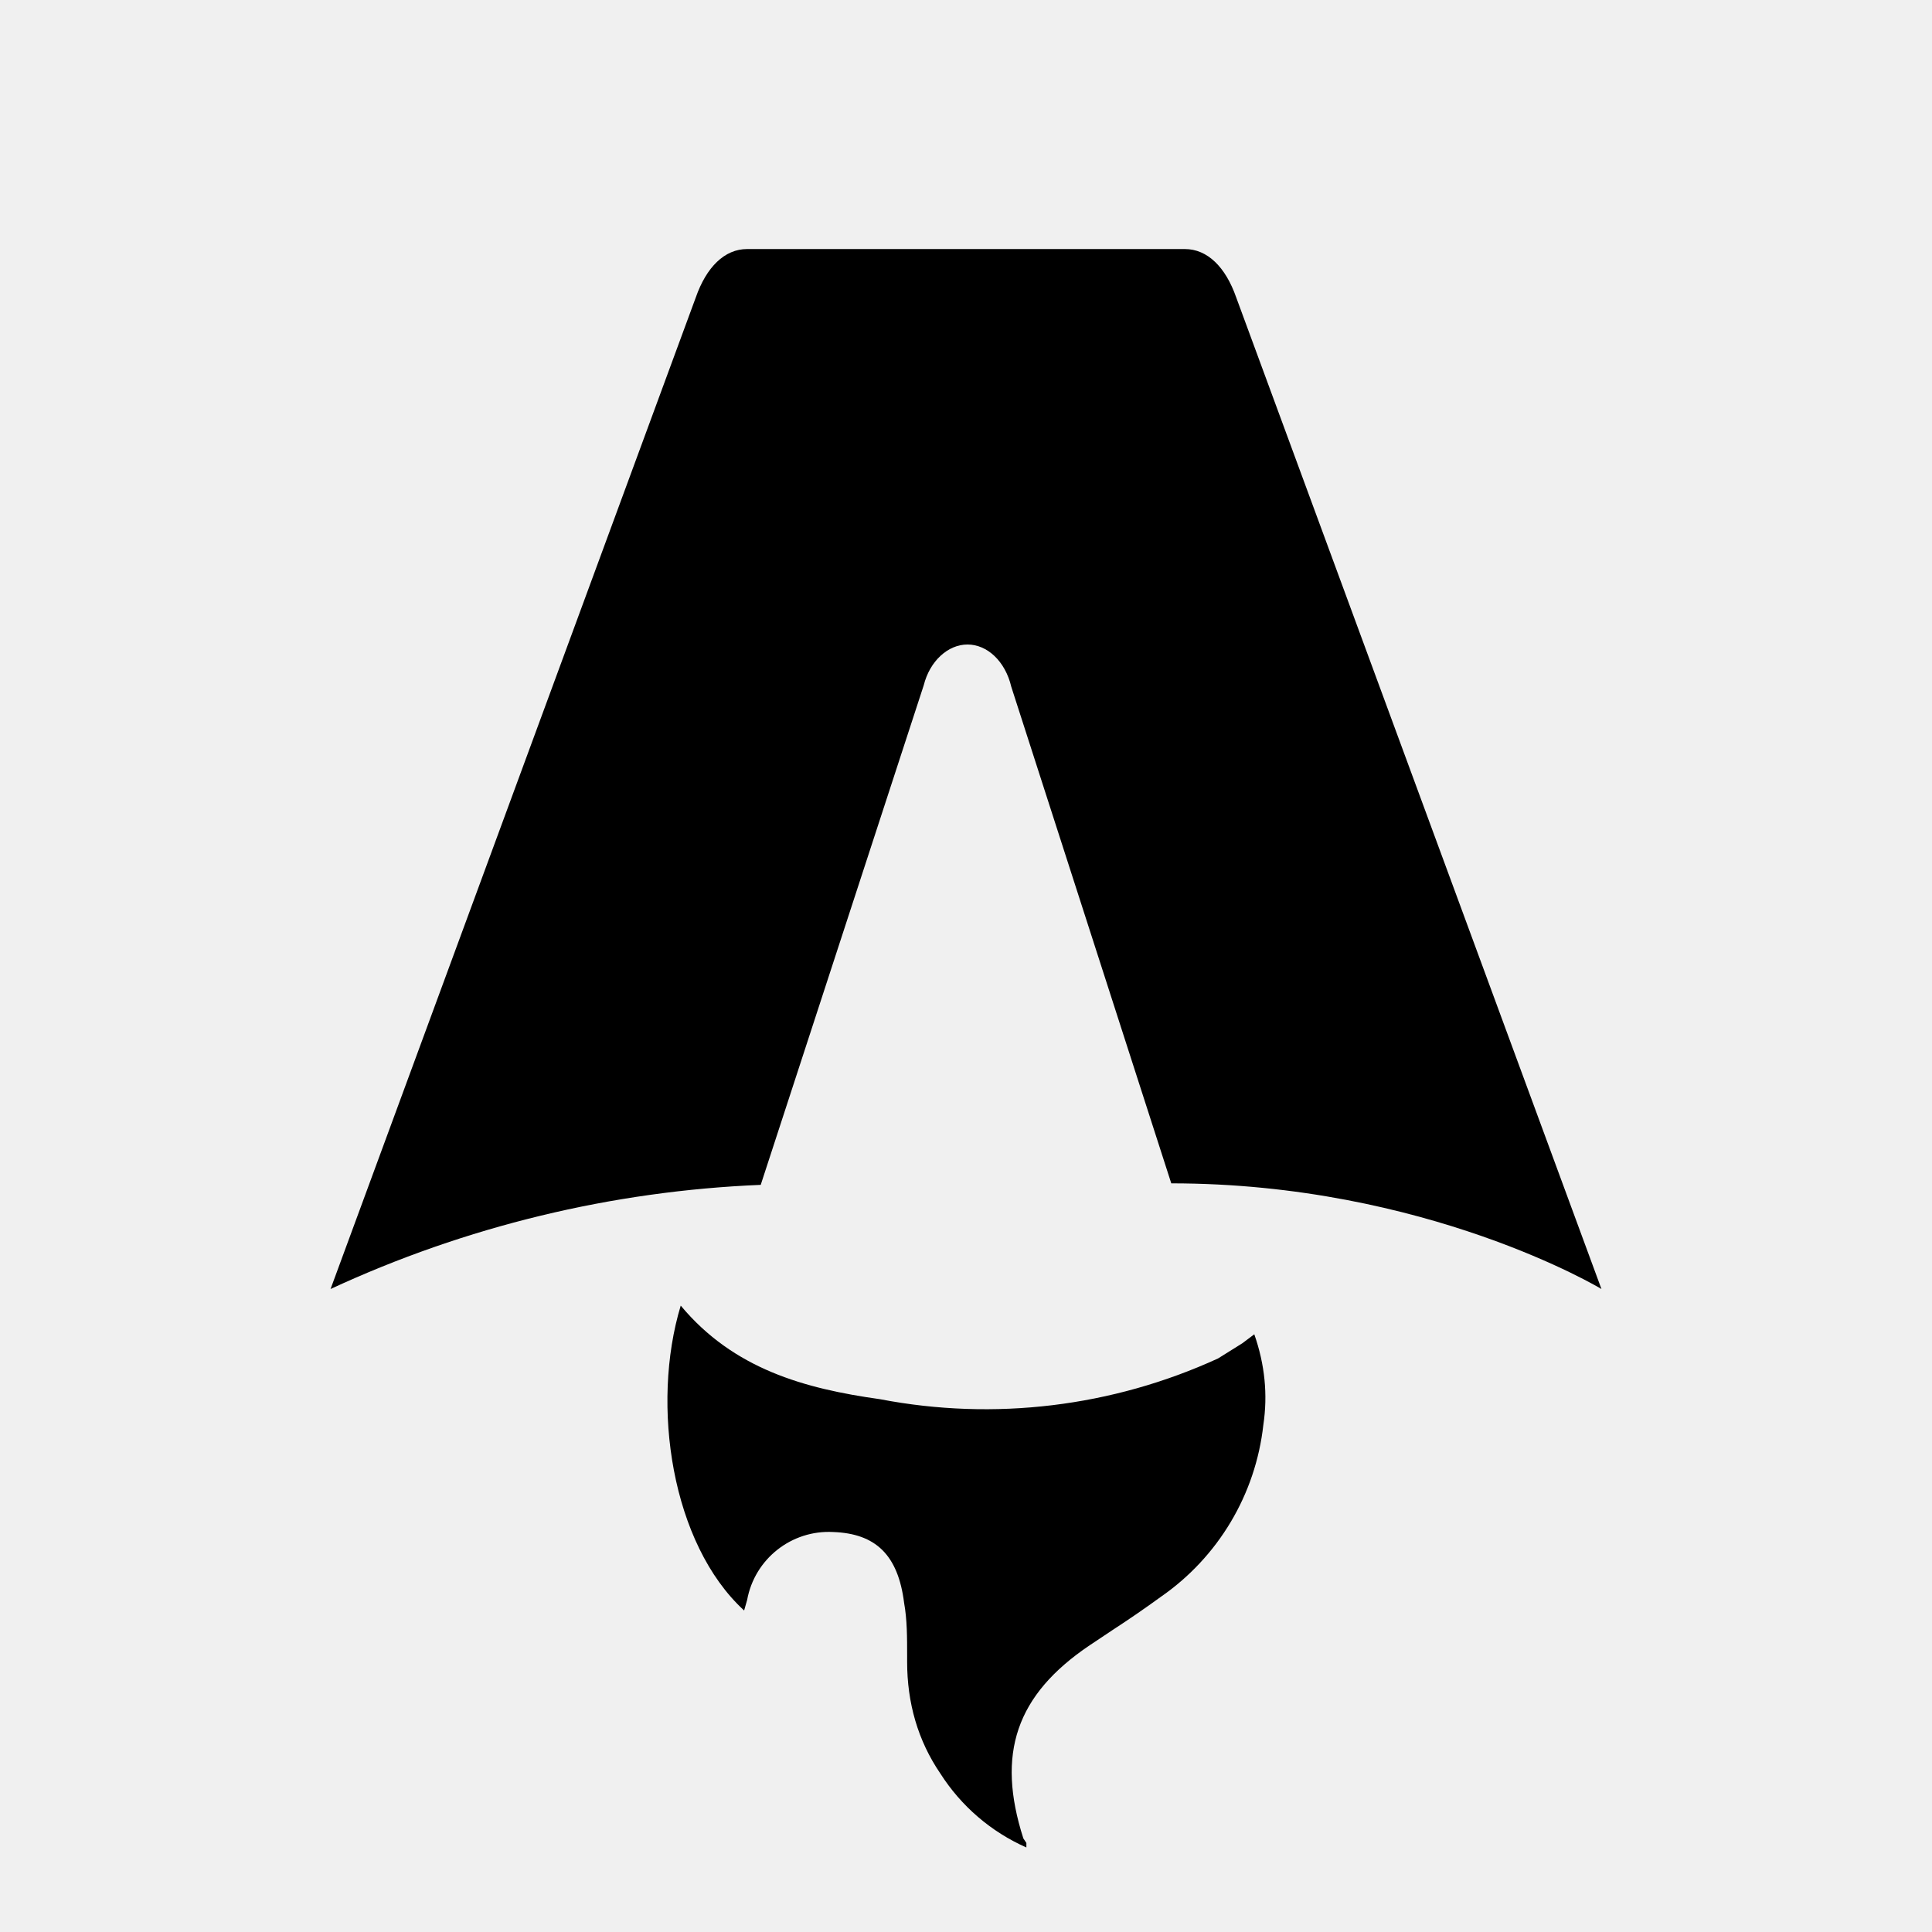
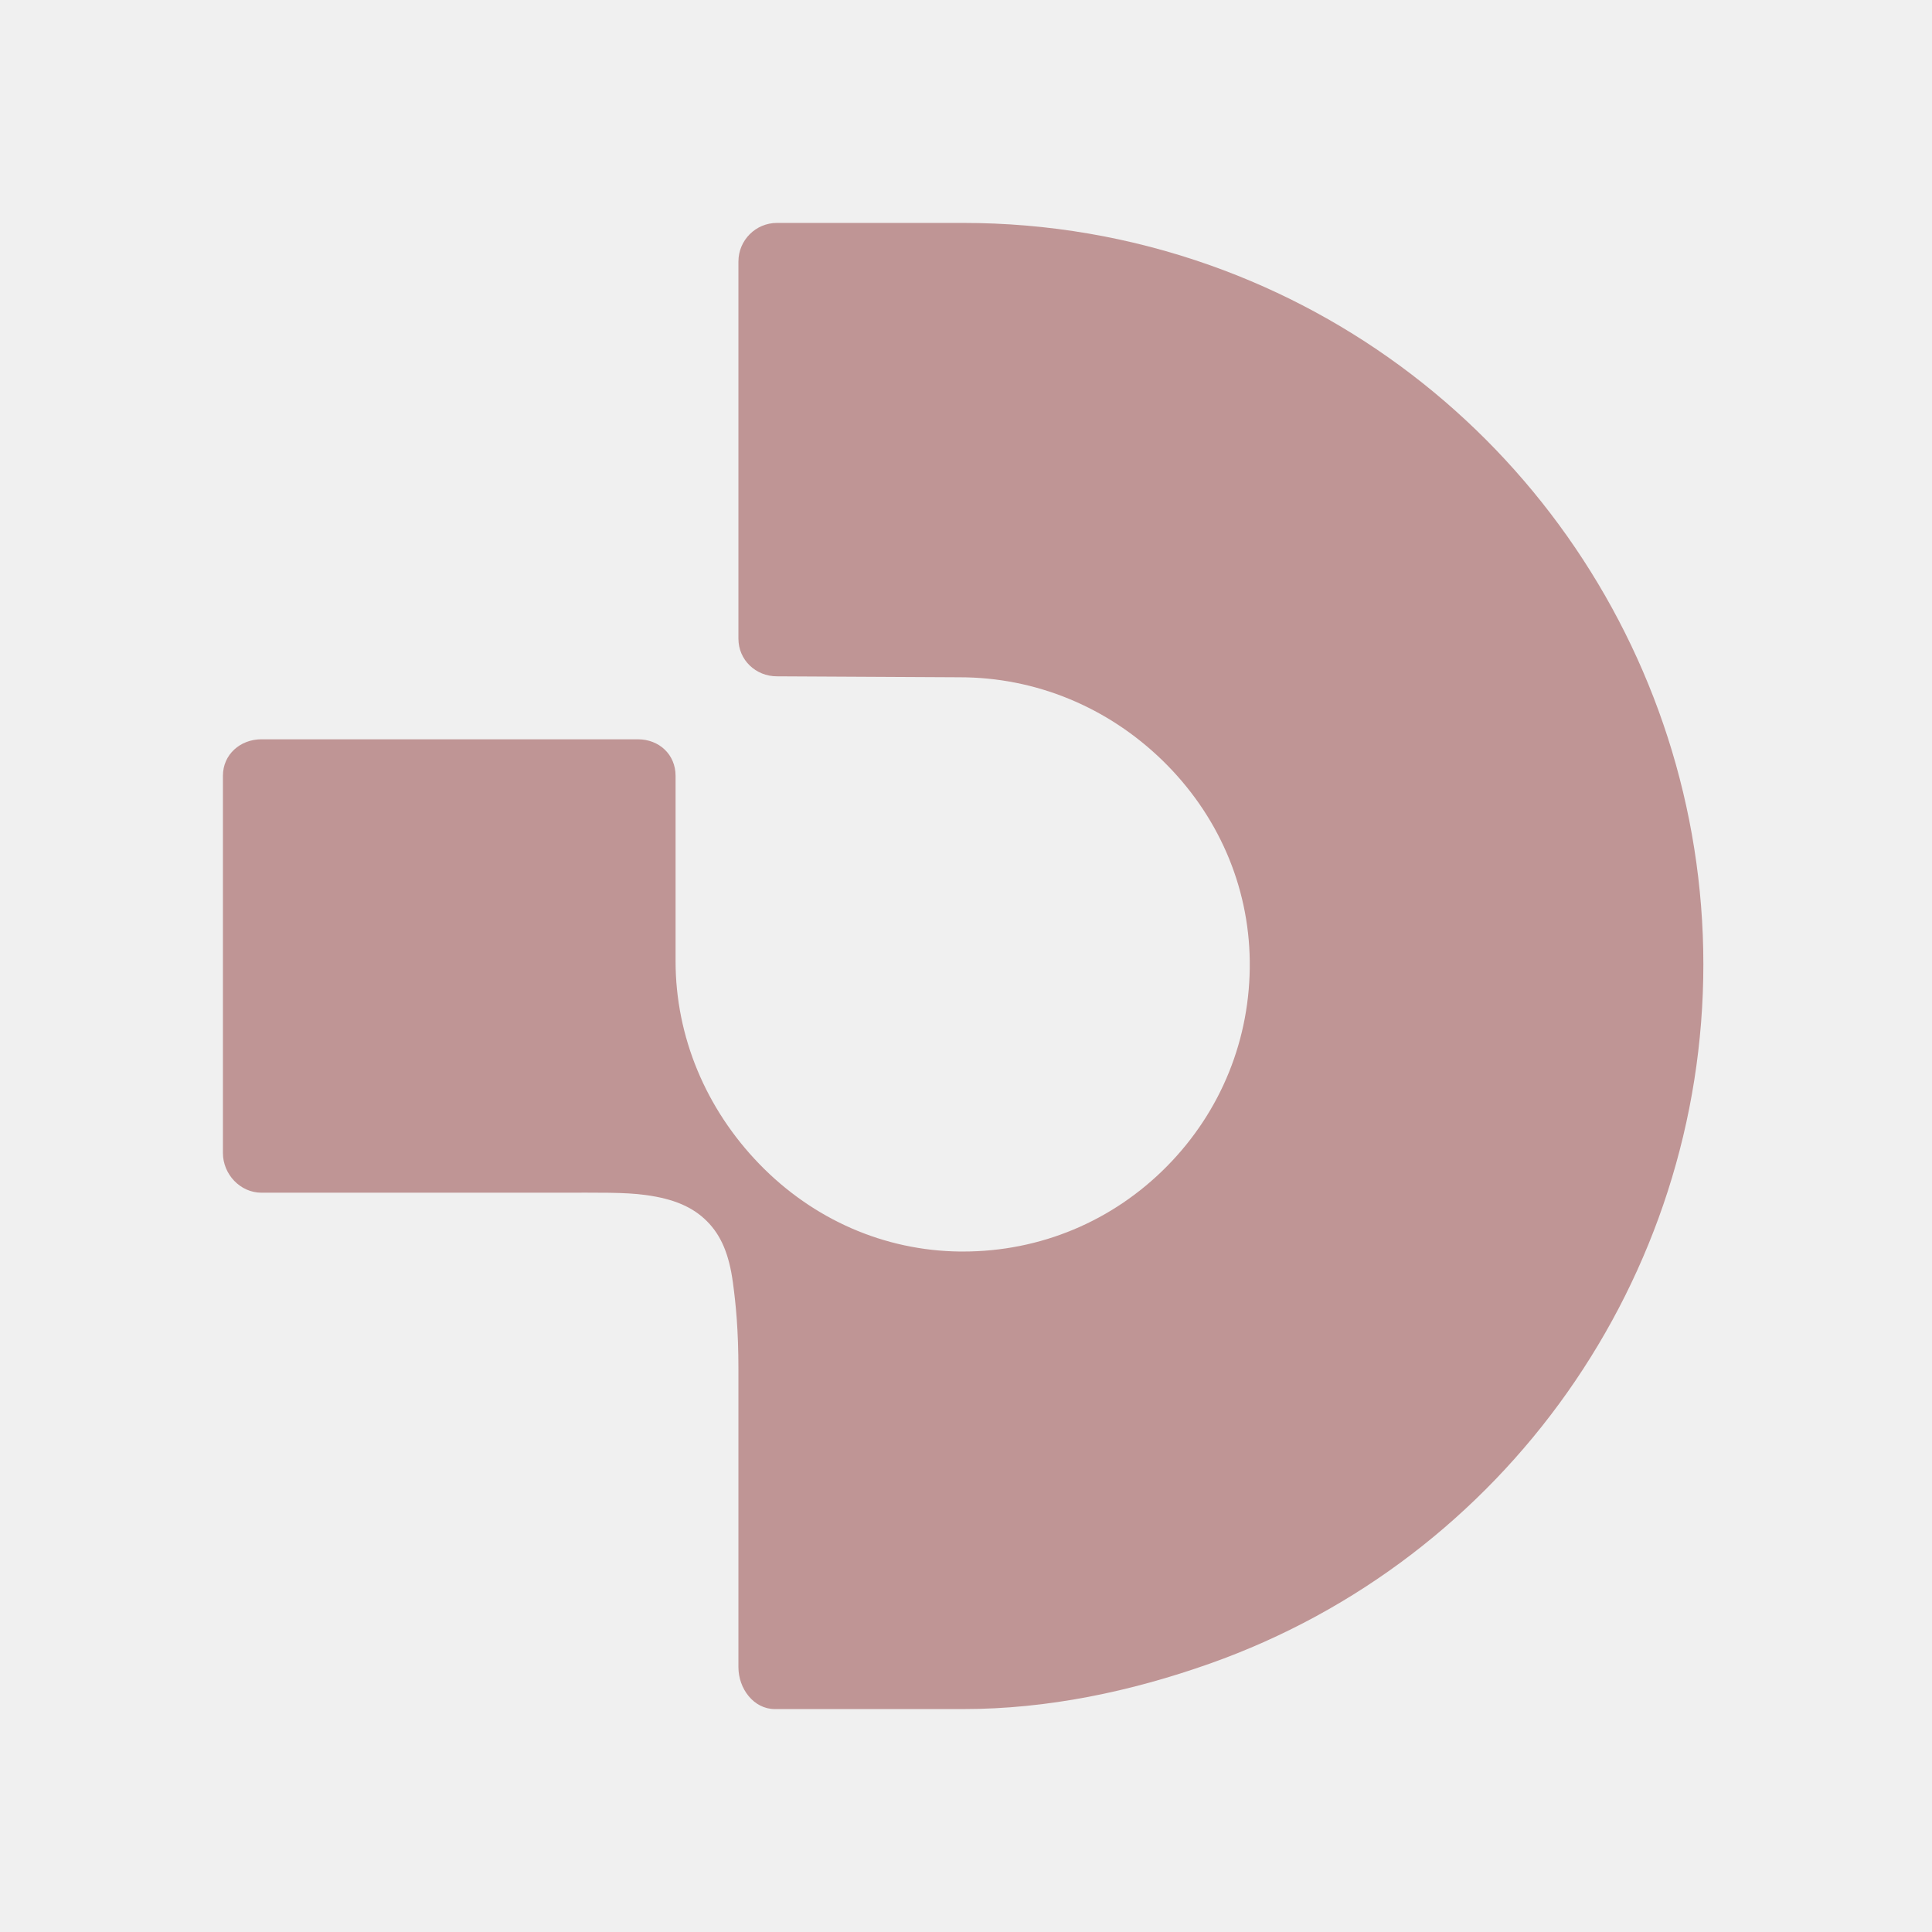
- <svg xmlns="http://www.w3.org/2000/svg" fill="none" viewBox="0 0 128 128">
-   <path d="M50.4 78.5a75.1 75.1 0 0 0-28.5 6.9l24.2-65.7c.7-2 1.9-3.2 3.4-3.2h29c1.5 0 2.7 1.2 3.4 3.2l24.2 65.7s-11.6-7-28.5-7L67 45.5c-.4-1.7-1.6-2.8-2.9-2.8-1.3 0-2.5 1.1-2.9 2.7L50.4 78.5Zm-1.1 28.2Zm-4.2-20.2c-2 6.6-.6 15.8 4.2 20.2a17.5 17.5 0 0 1 .2-.7 5.5 5.5 0 0 1 5.7-4.5c2.8.1 4.3 1.5 4.7 4.7.2 1.1.2 2.3.2 3.5v.4c0 2.7.7 5.2 2.2 7.4a13 13 0 0 0 5.7 4.9v-.3l-.2-.3c-1.8-5.6-.5-9.5 4.4-12.8l1.5-1a73 73 0 0 0 3.2-2.2 16 16 0 0 0 6.8-11.4c.3-2 .1-4-.6-6l-.8.6-1.6 1a37 37 0 0 1-22.4 2.7c-5-.7-9.7-2-13.2-6.2Z" />
-   <style>
-         path { fill: #000; }
-         @media (prefers-color-scheme: dark) {
-             path { fill: #FFF; }
-         }
-     </style>
+ <svg xmlns="http://www.w3.org/2000/svg" width="196" height="196" viewBox="0 0 196 196" fill="none">
+   <path d="M78.823 22.615C76.669 22.615 74.913 24.369 74.913 26.531C74.913 28.694 74.913 64.794 74.913 64.794C74.913 66.951 76.664 68.613 78.823 68.613L97.373 68.71C105.037 68.71 112.337 71.708 117.93 77.145C123.557 82.62 126.699 89.849 126.787 97.51C126.875 105.358 123.888 112.747 118.383 118.322C112.878 123.898 105.534 126.967 97.704 126.967H97.373C89.726 126.879 82.509 123.732 77.042 118.096C71.615 112.498 68.536 105.181 68.536 97.504V78.704C68.536 76.547 66.871 75.001 64.712 75.001H26.525C24.371 75.001 22.615 76.542 22.615 78.704V116.967C22.615 119.124 24.366 120.999 26.525 120.999H56.667C60.72 120.999 63.332 120.939 65.486 121.232C68.346 121.619 70.262 122.437 71.708 123.881C73.155 125.325 73.967 127.249 74.353 130.114C74.646 132.277 74.913 134.888 74.913 138.953V169.141C74.913 171.298 76.451 173.385 78.611 173.385H97.71C106.285 173.385 114.706 171.613 122.74 168.77C152.684 158.167 172.805 129.661 172.805 97.836C172.805 66.011 152.684 37.505 122.74 26.902C114.706 24.059 106.285 22.615 97.71 22.615H78.828H78.823Z" fill="#BF9595" />
</svg>
